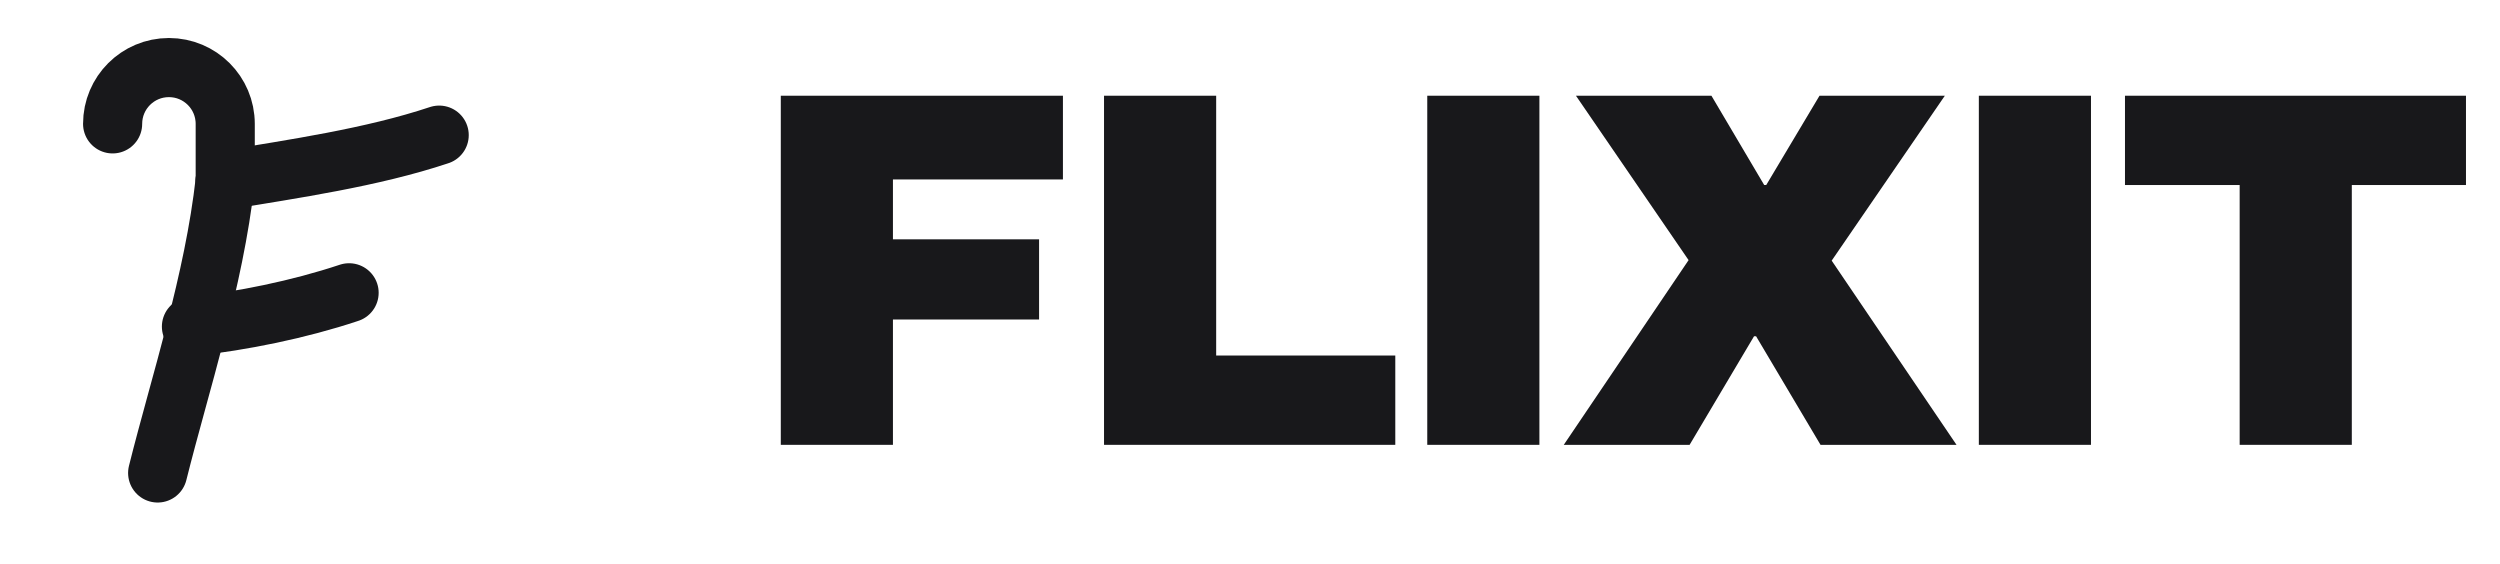
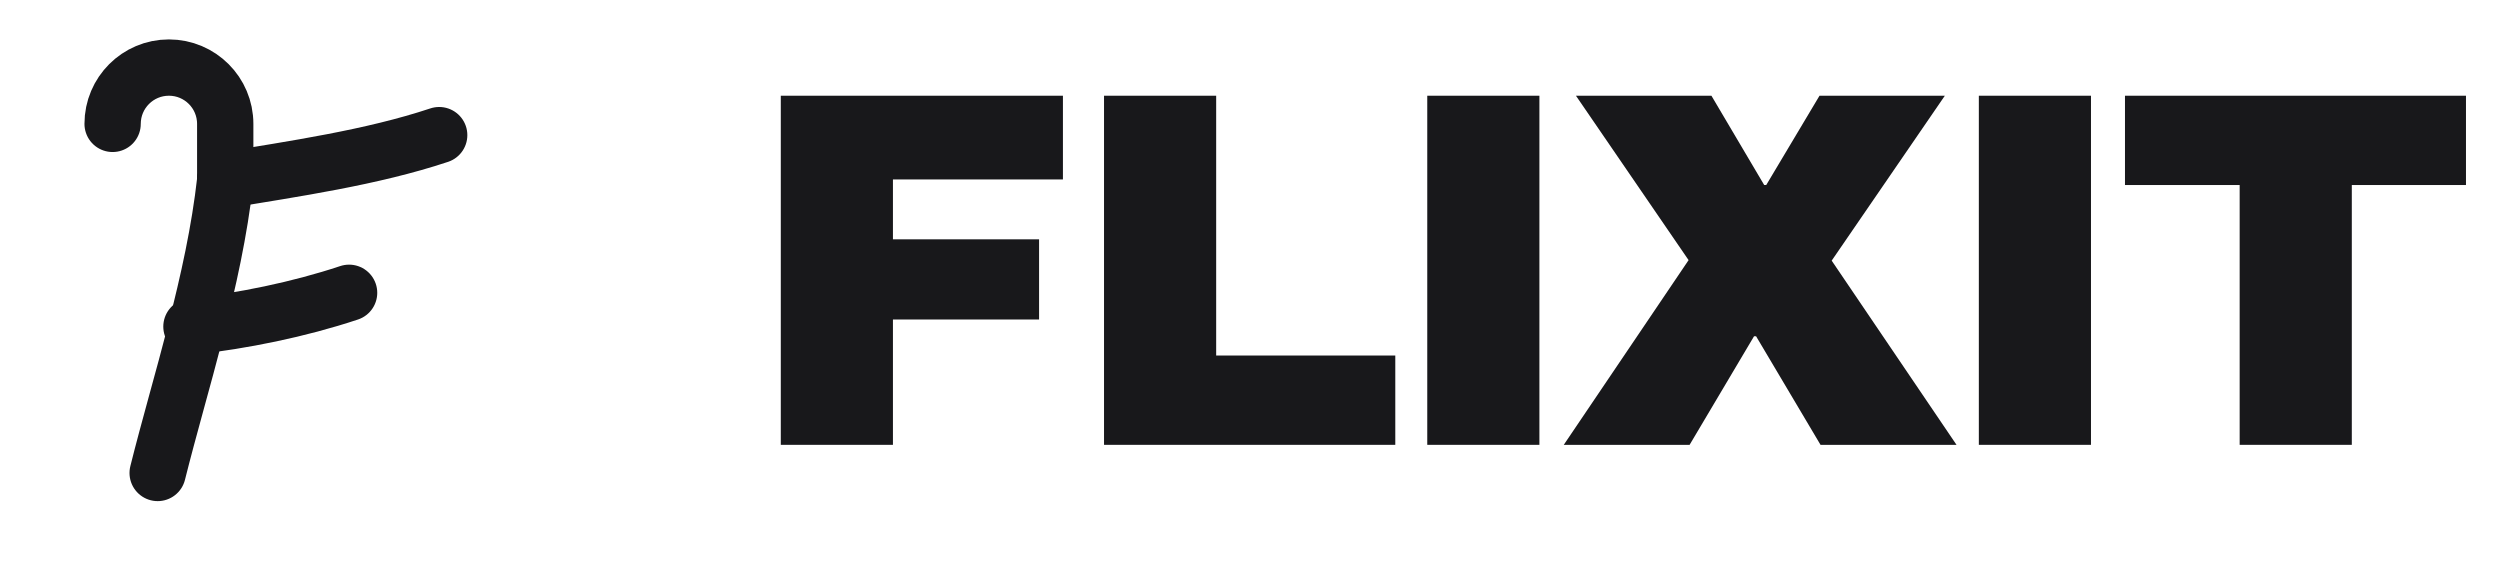
<svg xmlns="http://www.w3.org/2000/svg" viewBox="18 12 444 100" width="2220" height="500" role="img" aria-label="Flixit">
-   <g fill="none" stroke="#18181b" stroke-width="10.5" stroke-linecap="round" stroke-linejoin="round">
+   <g fill="none" stroke="#18181b" stroke-width="10" stroke-linecap="round" stroke-linejoin="round">
    <path d="M58 44 V34 A10 10 0 1 0 38 34" />
    <path d="M58 44 C56 62 50 80 46 96" />
    <path d="M58 44 C70 42 84 40 96 36" />
    <path d="M52 70 C61 69 71 67 80 64" />
  </g>
  <g fill="#18181b" transform="translate(150 29.0) scale(0.09012) translate(0 688.0) scale(1 -1)">
    <path transform="translate(0.0 0)" d="M74 0V688H630V523H295V405H583V247H295V0Z" />
    <path transform="translate(637.0 0)" d="M74 0V688H295V176H648V0Z" />
    <path transform="translate(1274.0 0)" d="M74 0V688H295V0Z" />
    <path transform="translate(1613.0 0)" d="M4 0 250 364 28 688H295L399 512H403L508 688H755L532 363L778 0H510L383 214H379L252 0Z" />
    <path transform="translate(2361.0 0)" d="M74 0V688H295V0Z" />
    <path transform="translate(2700.0 0)" d="M249 0V512H23V688H695V512H470V0Z" />
  </g>
</svg>
